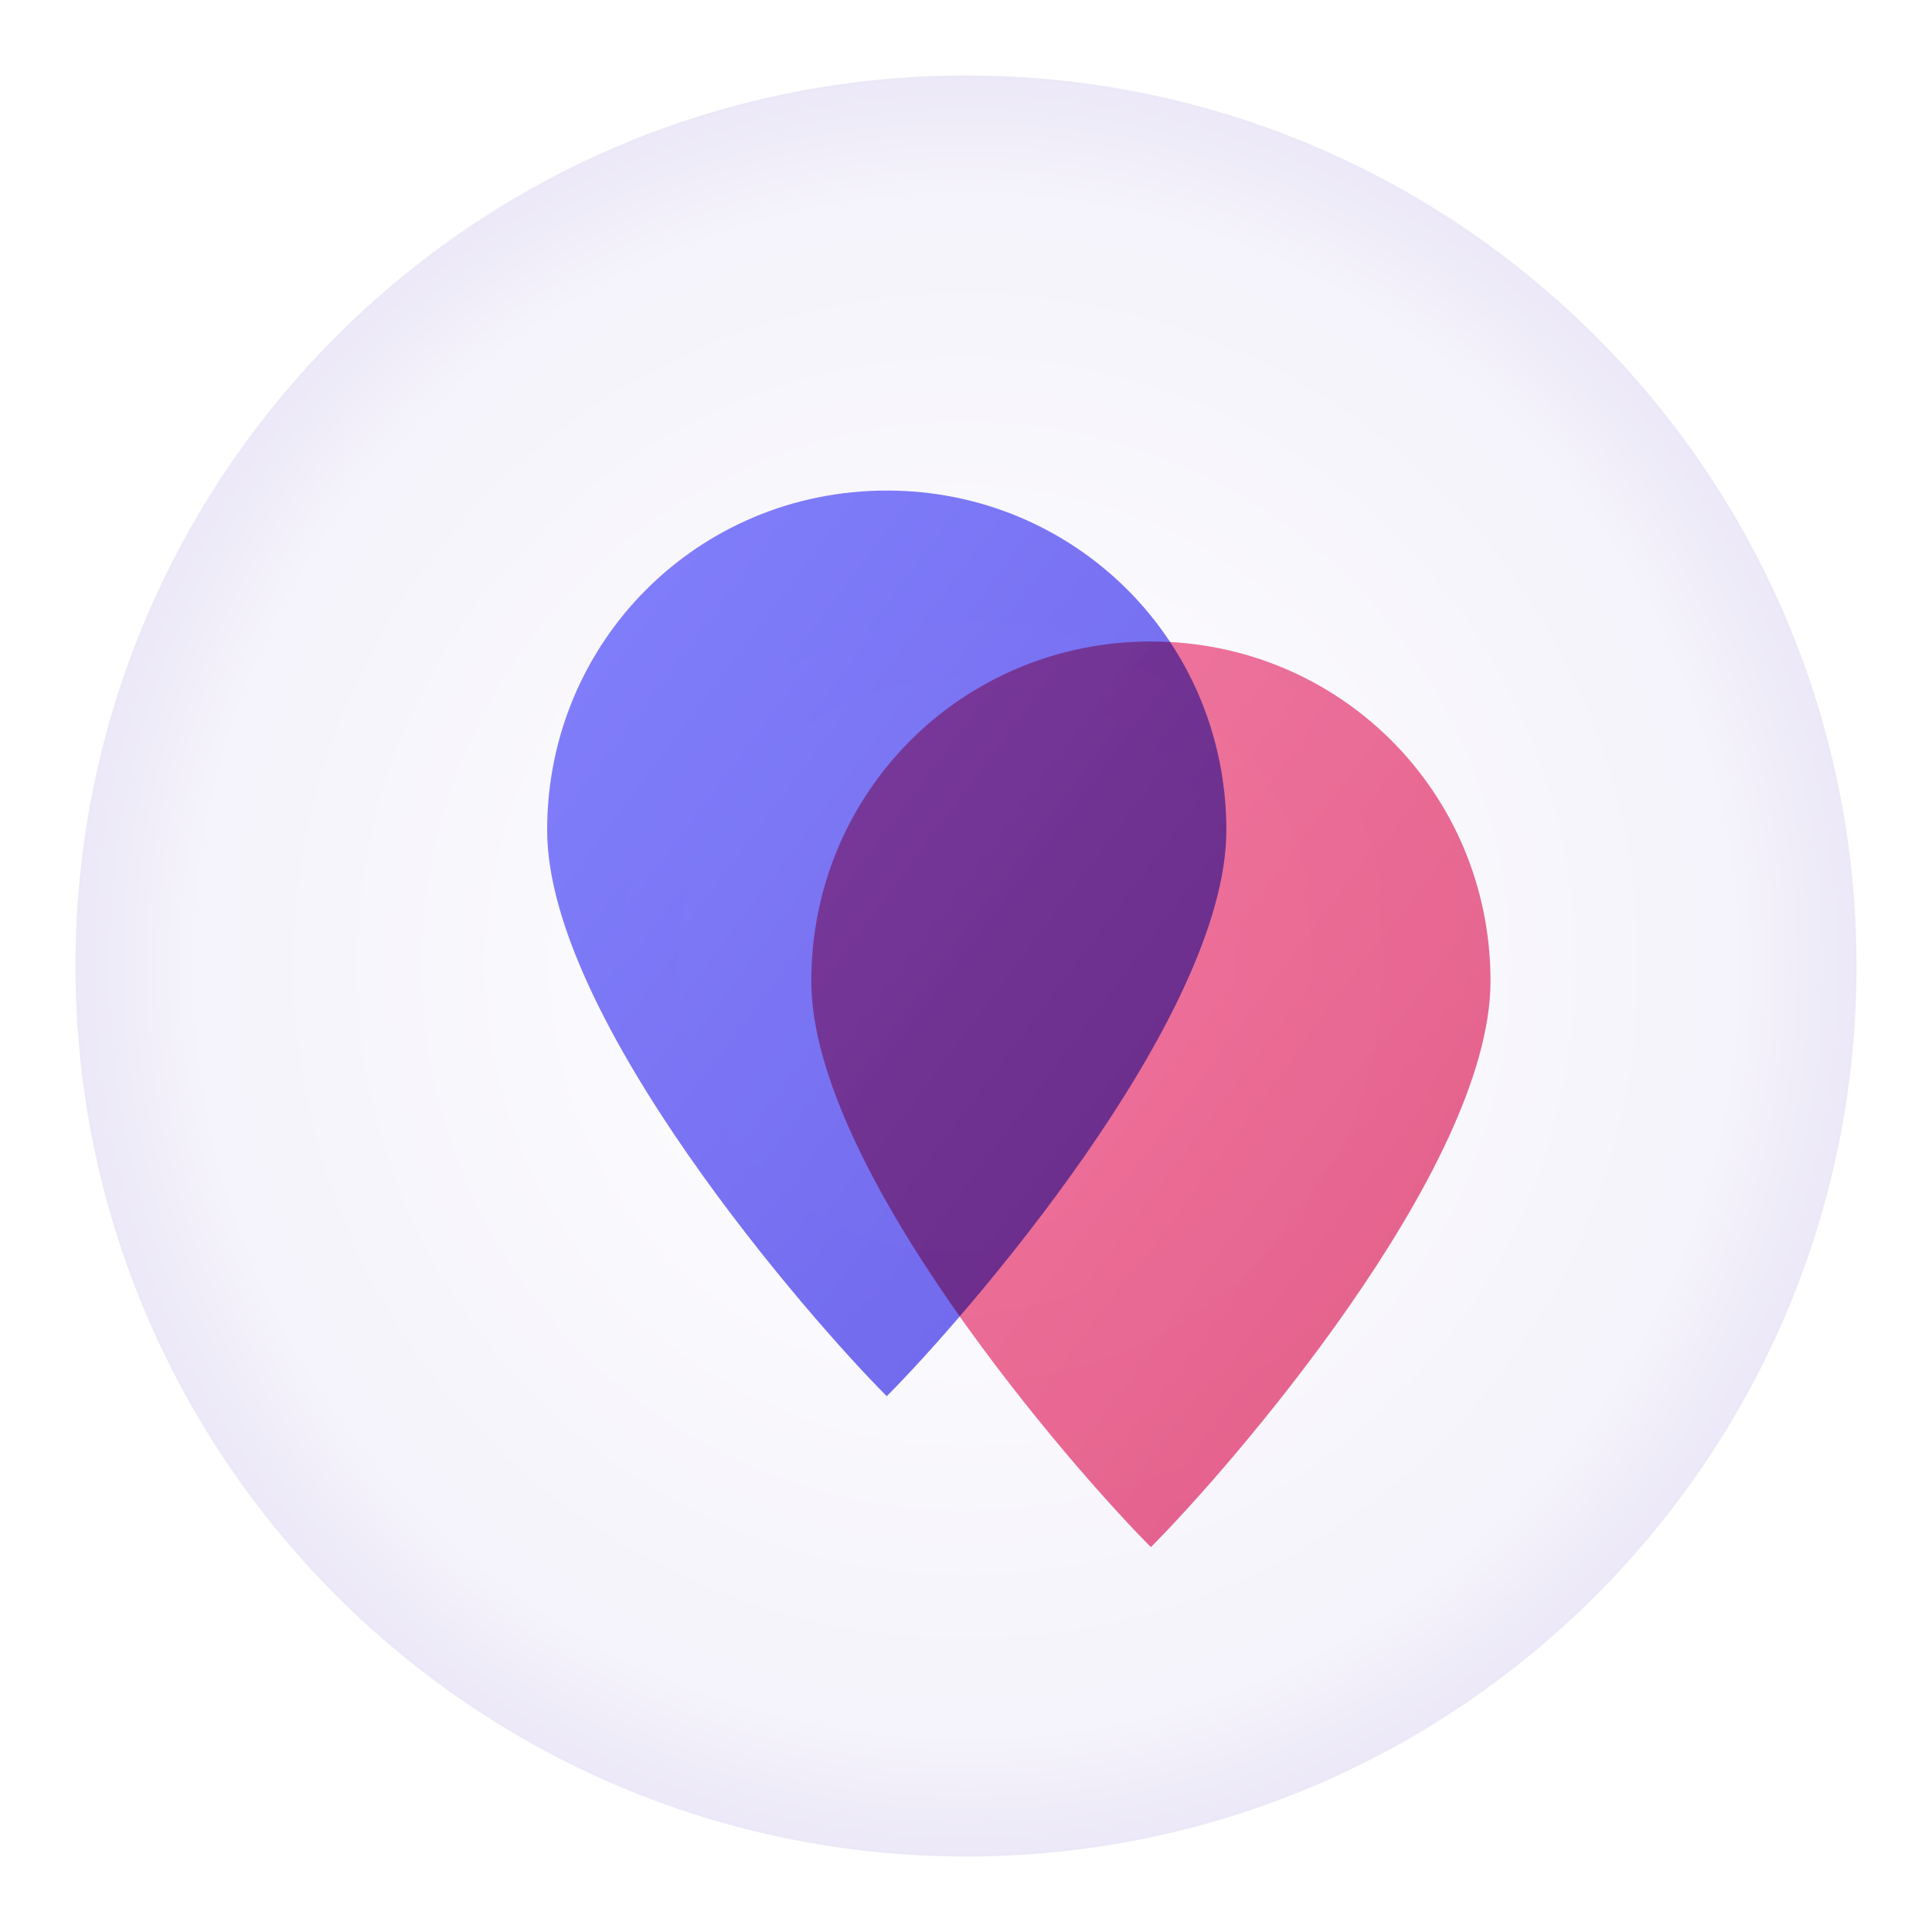
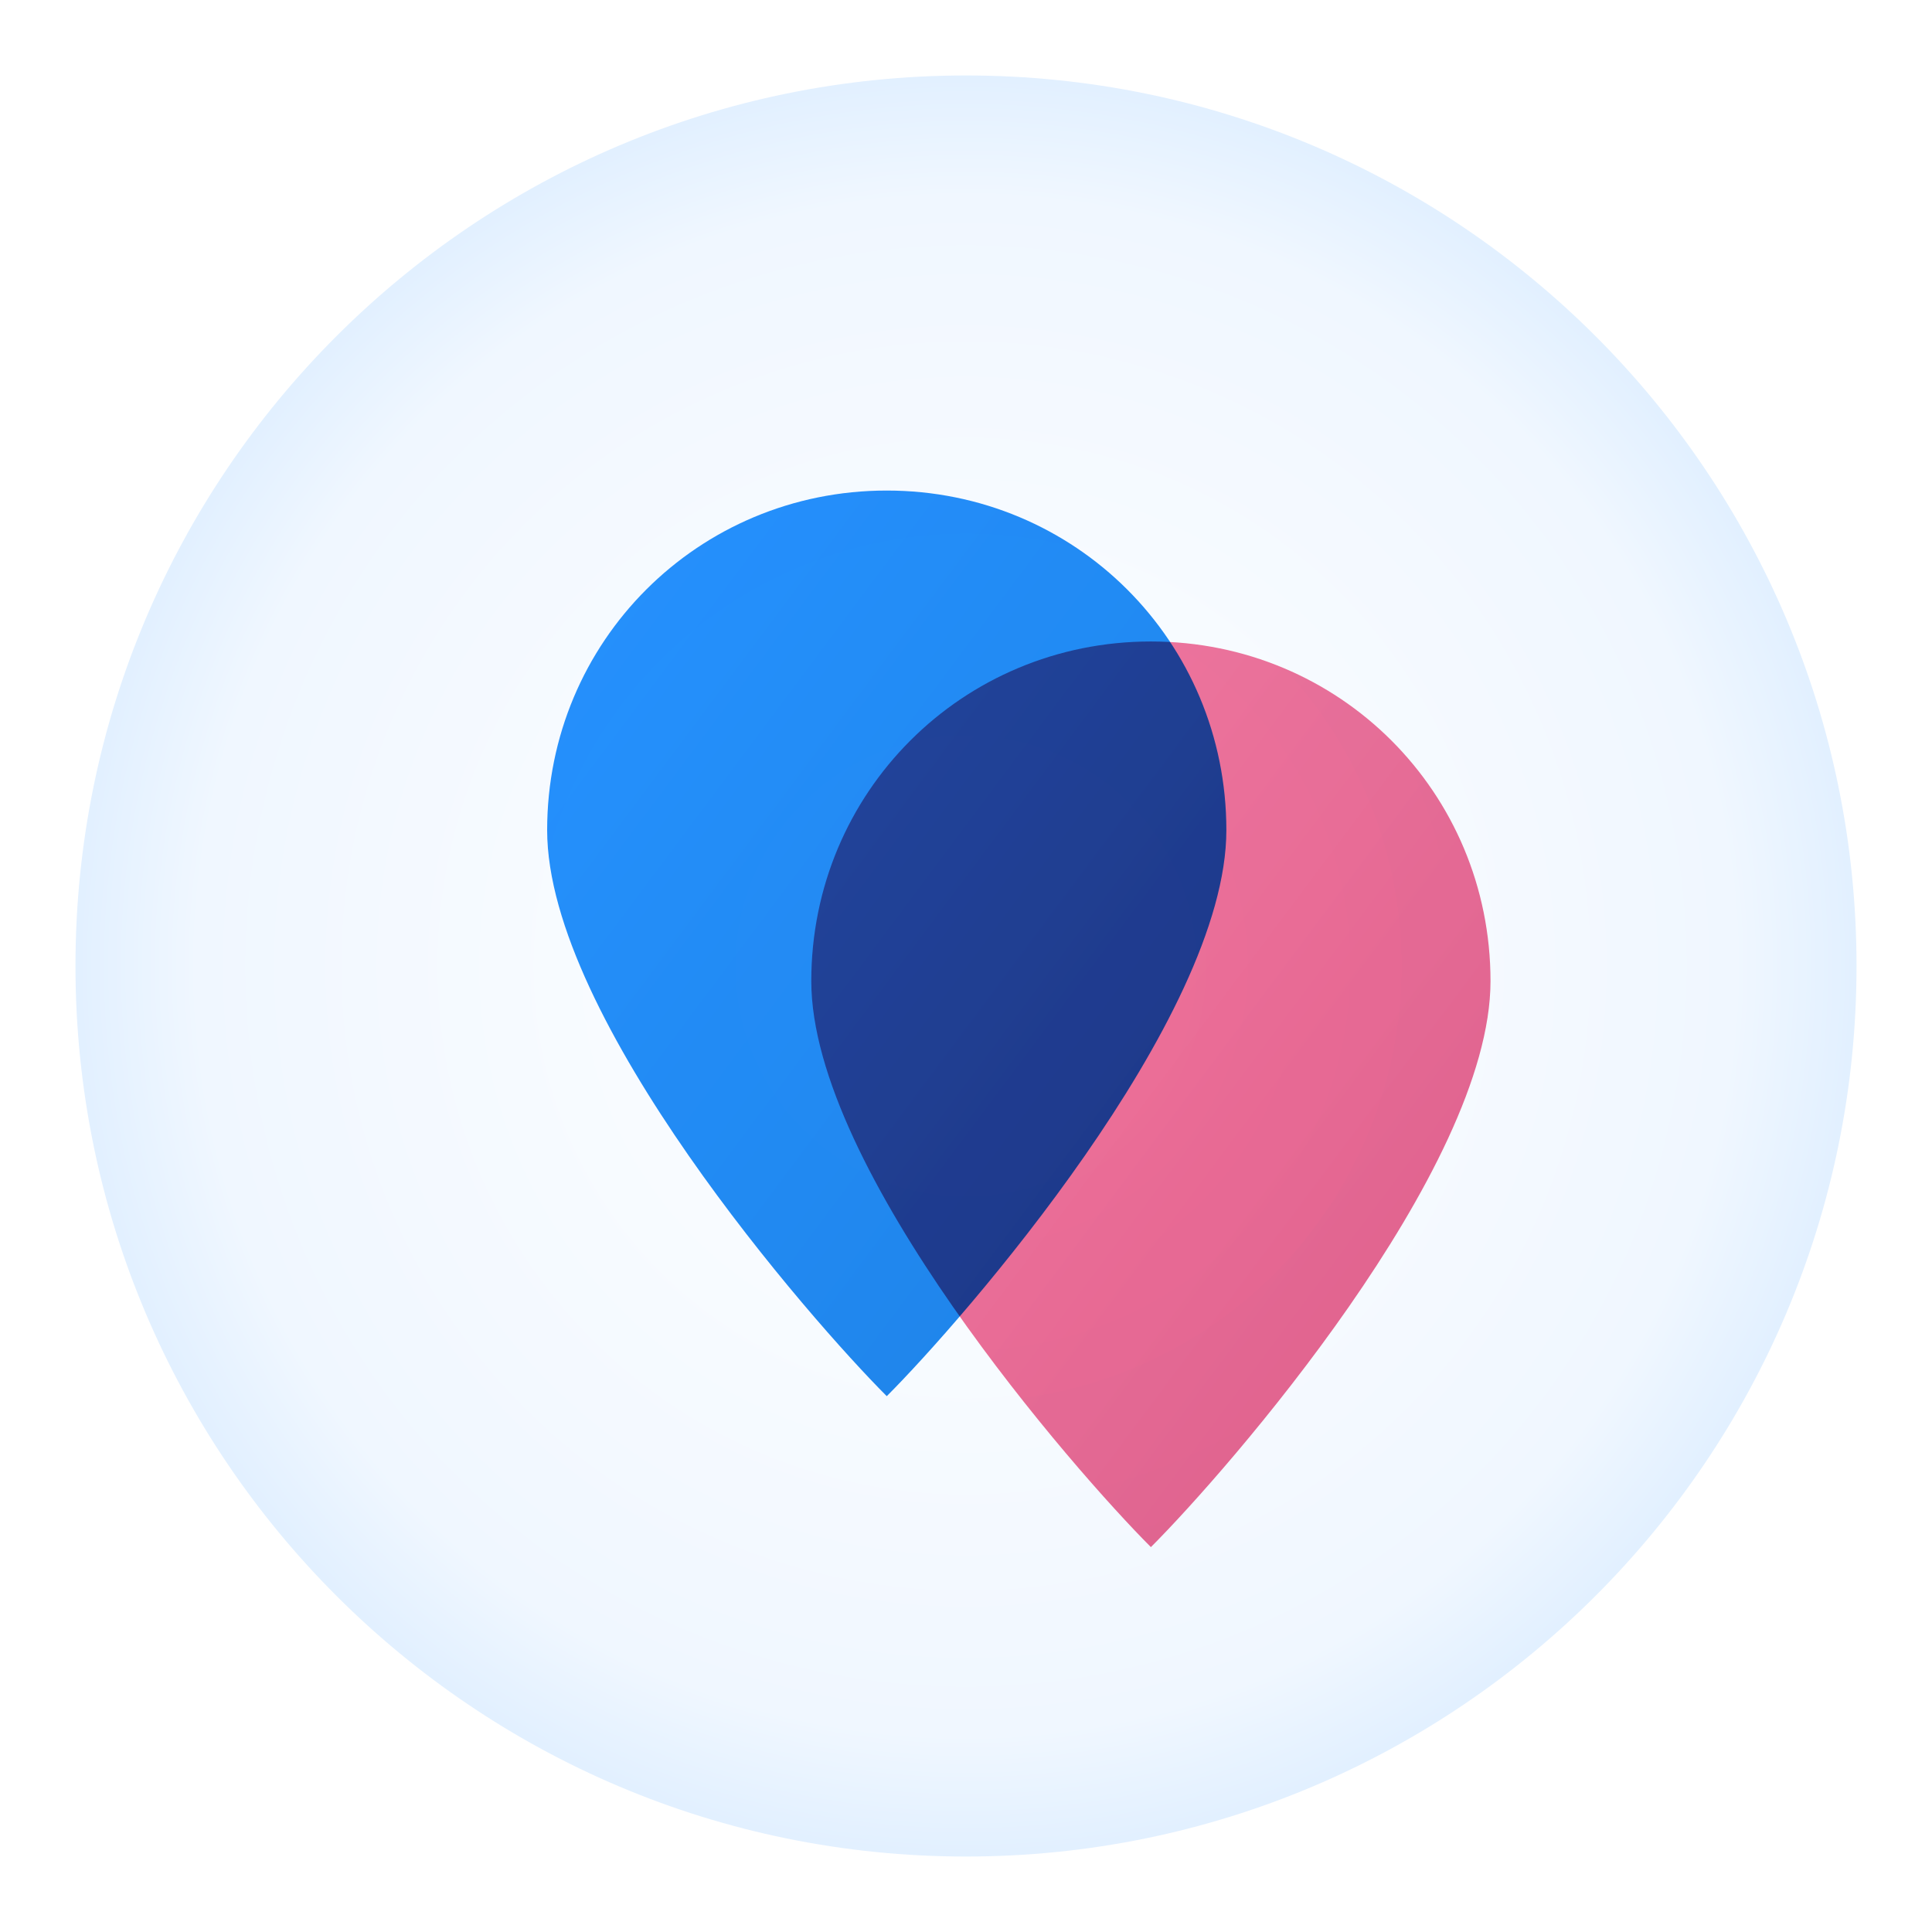
<svg xmlns="http://www.w3.org/2000/svg" viewBox="0 0 512 512" width="100%" height="100%">
  <defs>
    <radialGradient id="bgGlow" cx="50%" cy="50%" r="50%">
      <stop offset="0%" stop-color="#FFFFFF" stop-opacity="1" />
-       <stop offset="85%" stop-color="#F5F3FB" stop-opacity="1" />
-       <stop offset="100%" stop-color="#EBE7F7" stop-opacity="1" />
+       <stop offset="85%" stop-color="#F0F7FF" stop-opacity="1" />
+       <stop offset="100%" stop-color="#E0EFFF" stop-opacity="1" />
    </radialGradient>
    <linearGradient id="bluePinGrad" x1="0%" y1="0%" x2="100%" y2="100%">
-       <stop offset="0%" stop-color="#7371FC" />
-       <stop offset="100%" stop-color="#5B50E6" />
+       <stop offset="0%" stop-color="#0A84FF" />
+       <stop offset="100%" stop-color="#0071E3" />
    </linearGradient>
    <linearGradient id="pinkPinGrad" x1="0%" y1="0%" x2="100%" y2="100%">
      <stop offset="0%" stop-color="#F4608E" />
      <stop offset="100%" stop-color="#E23D71" />
    </linearGradient>
  </defs>
  <circle cx="256" cy="256" r="236" fill="url(#bgGlow)" />
  <path d="M 235,130        C 185,130 145,170 145,220        C 145,270 215,350 235,370        C 255,350 325,270 325,220        C 325,170 285,130 235,130 Z" fill="url(#bluePinGrad)" opacity="0.88" />
  <path d="M 305,170        C 255,170 215,210 215,260        C 215,310 285,390 305,410        C 325,390 395,310 395,260        C 395,210 355,170 305,170 Z" fill="url(#pinkPinGrad)" opacity="0.82" style="mix-blend-mode: multiply;" />
</svg>
